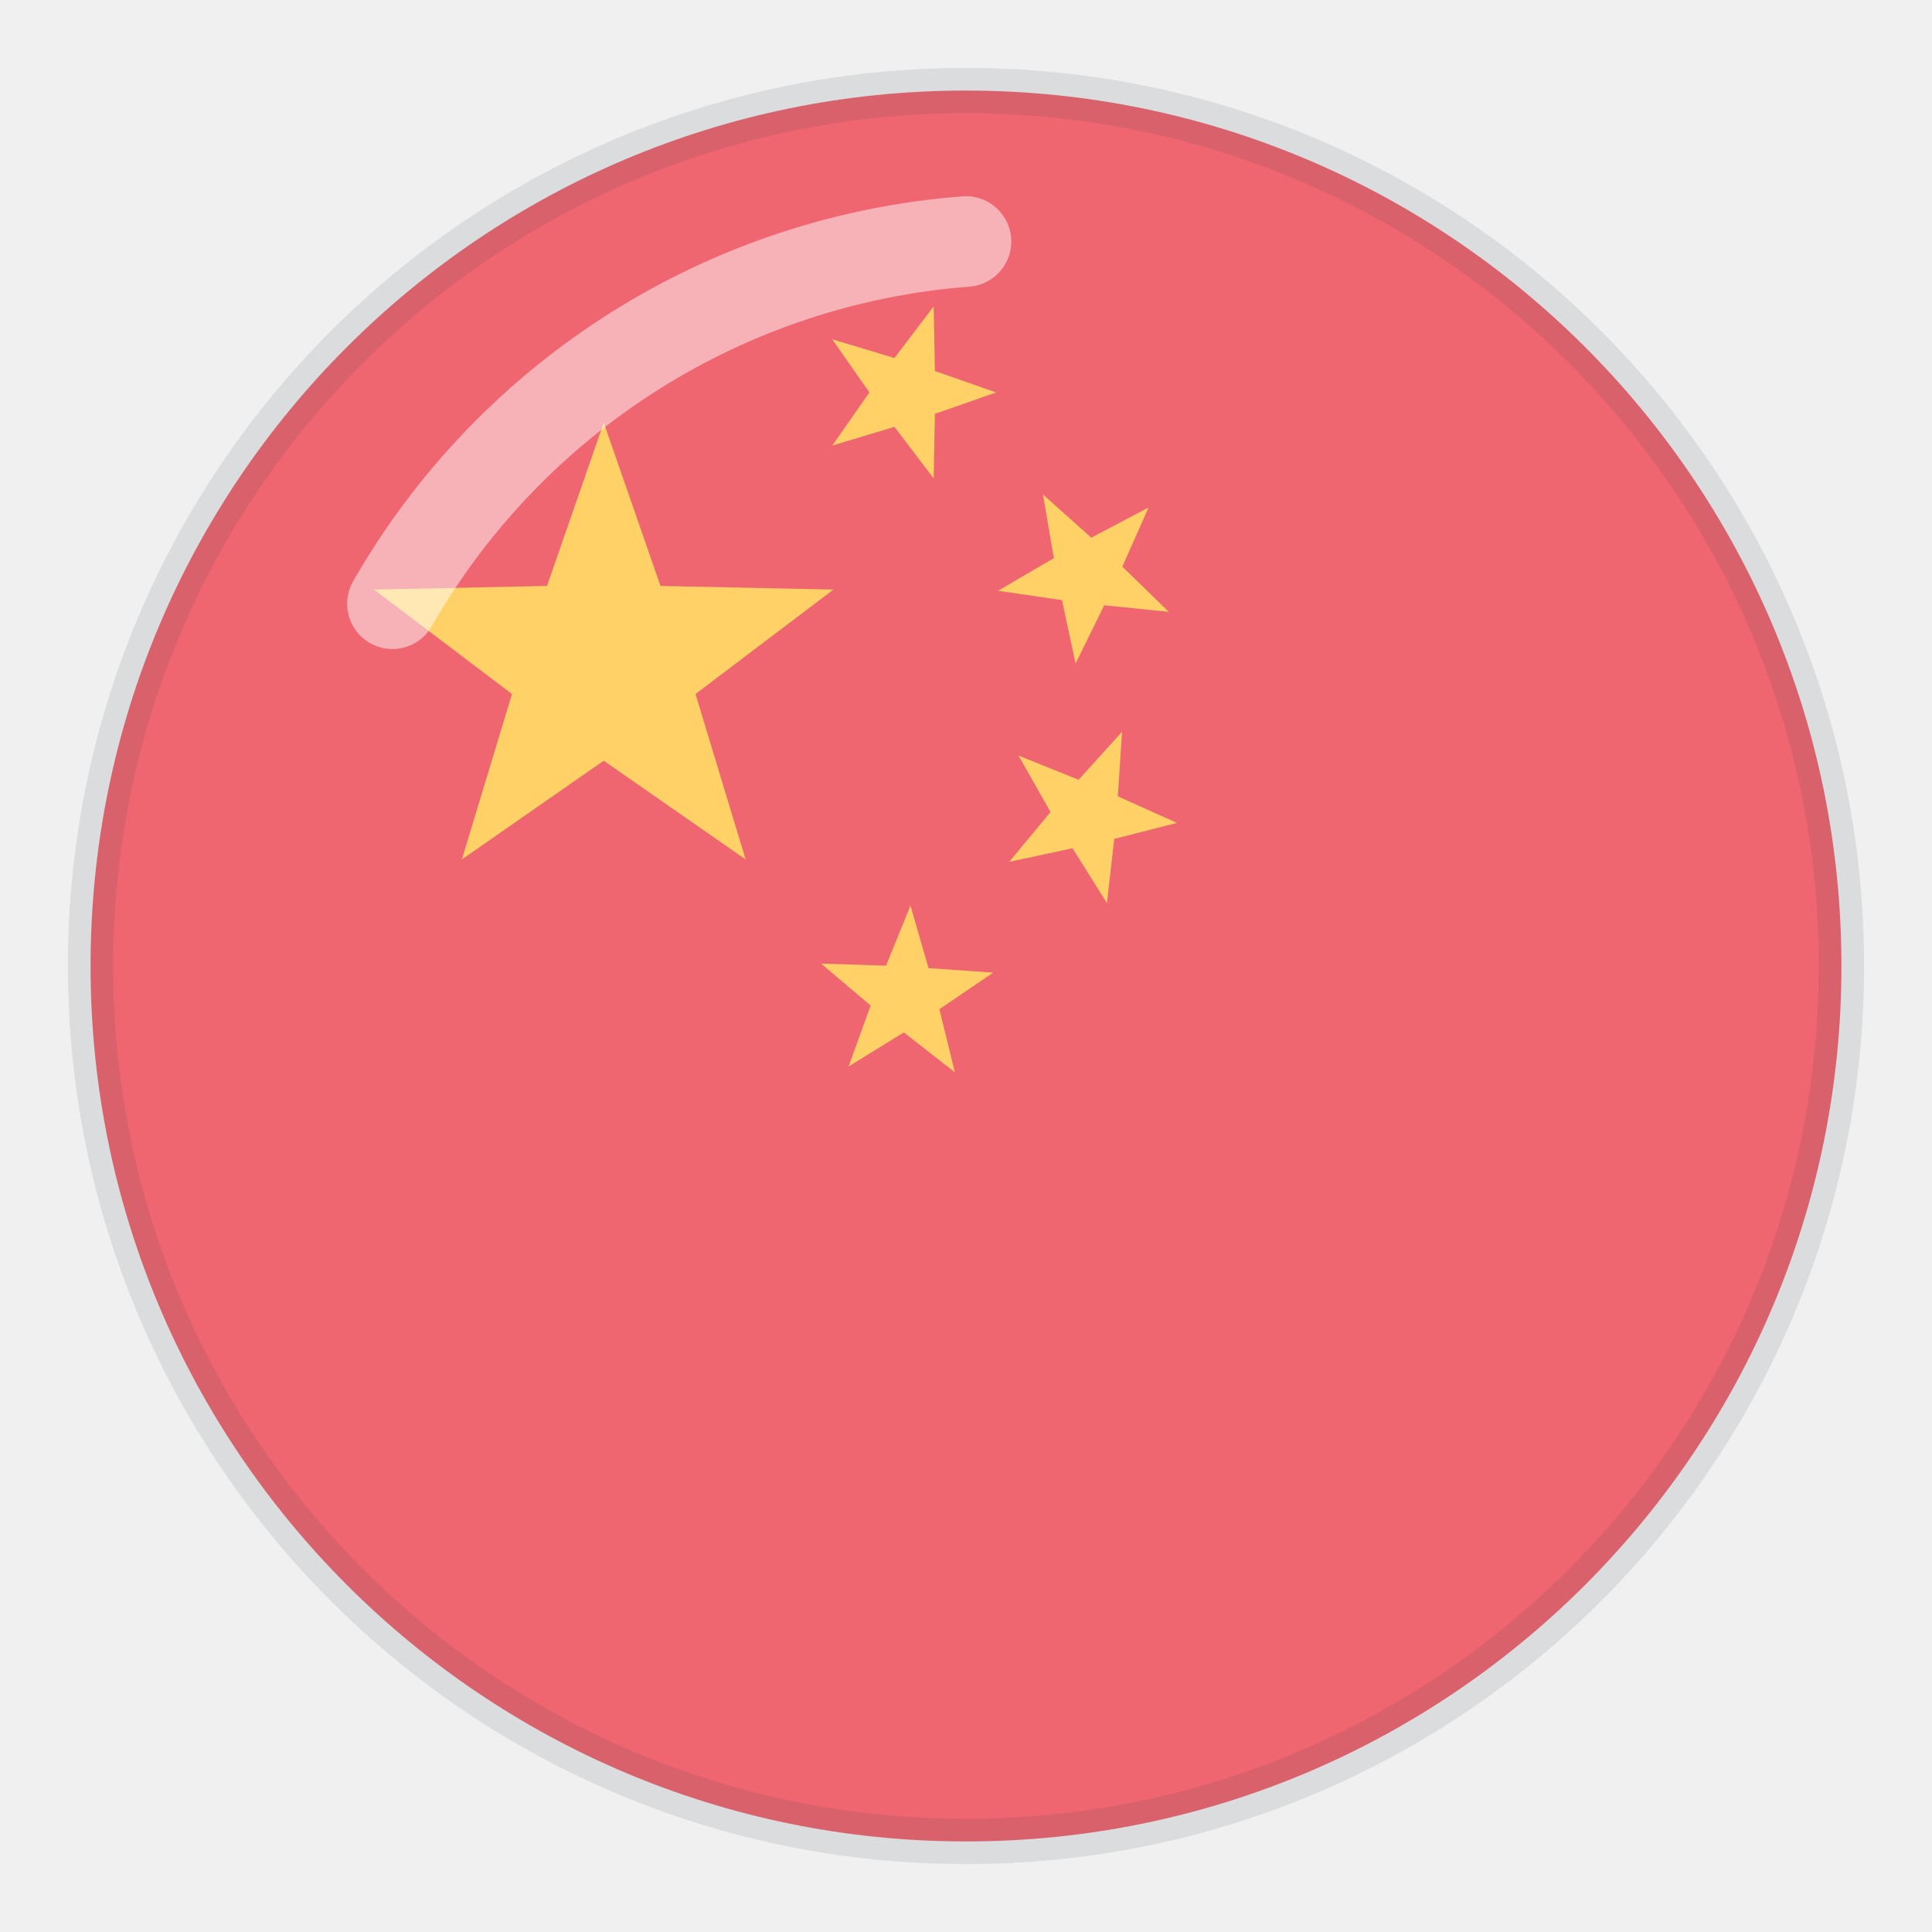
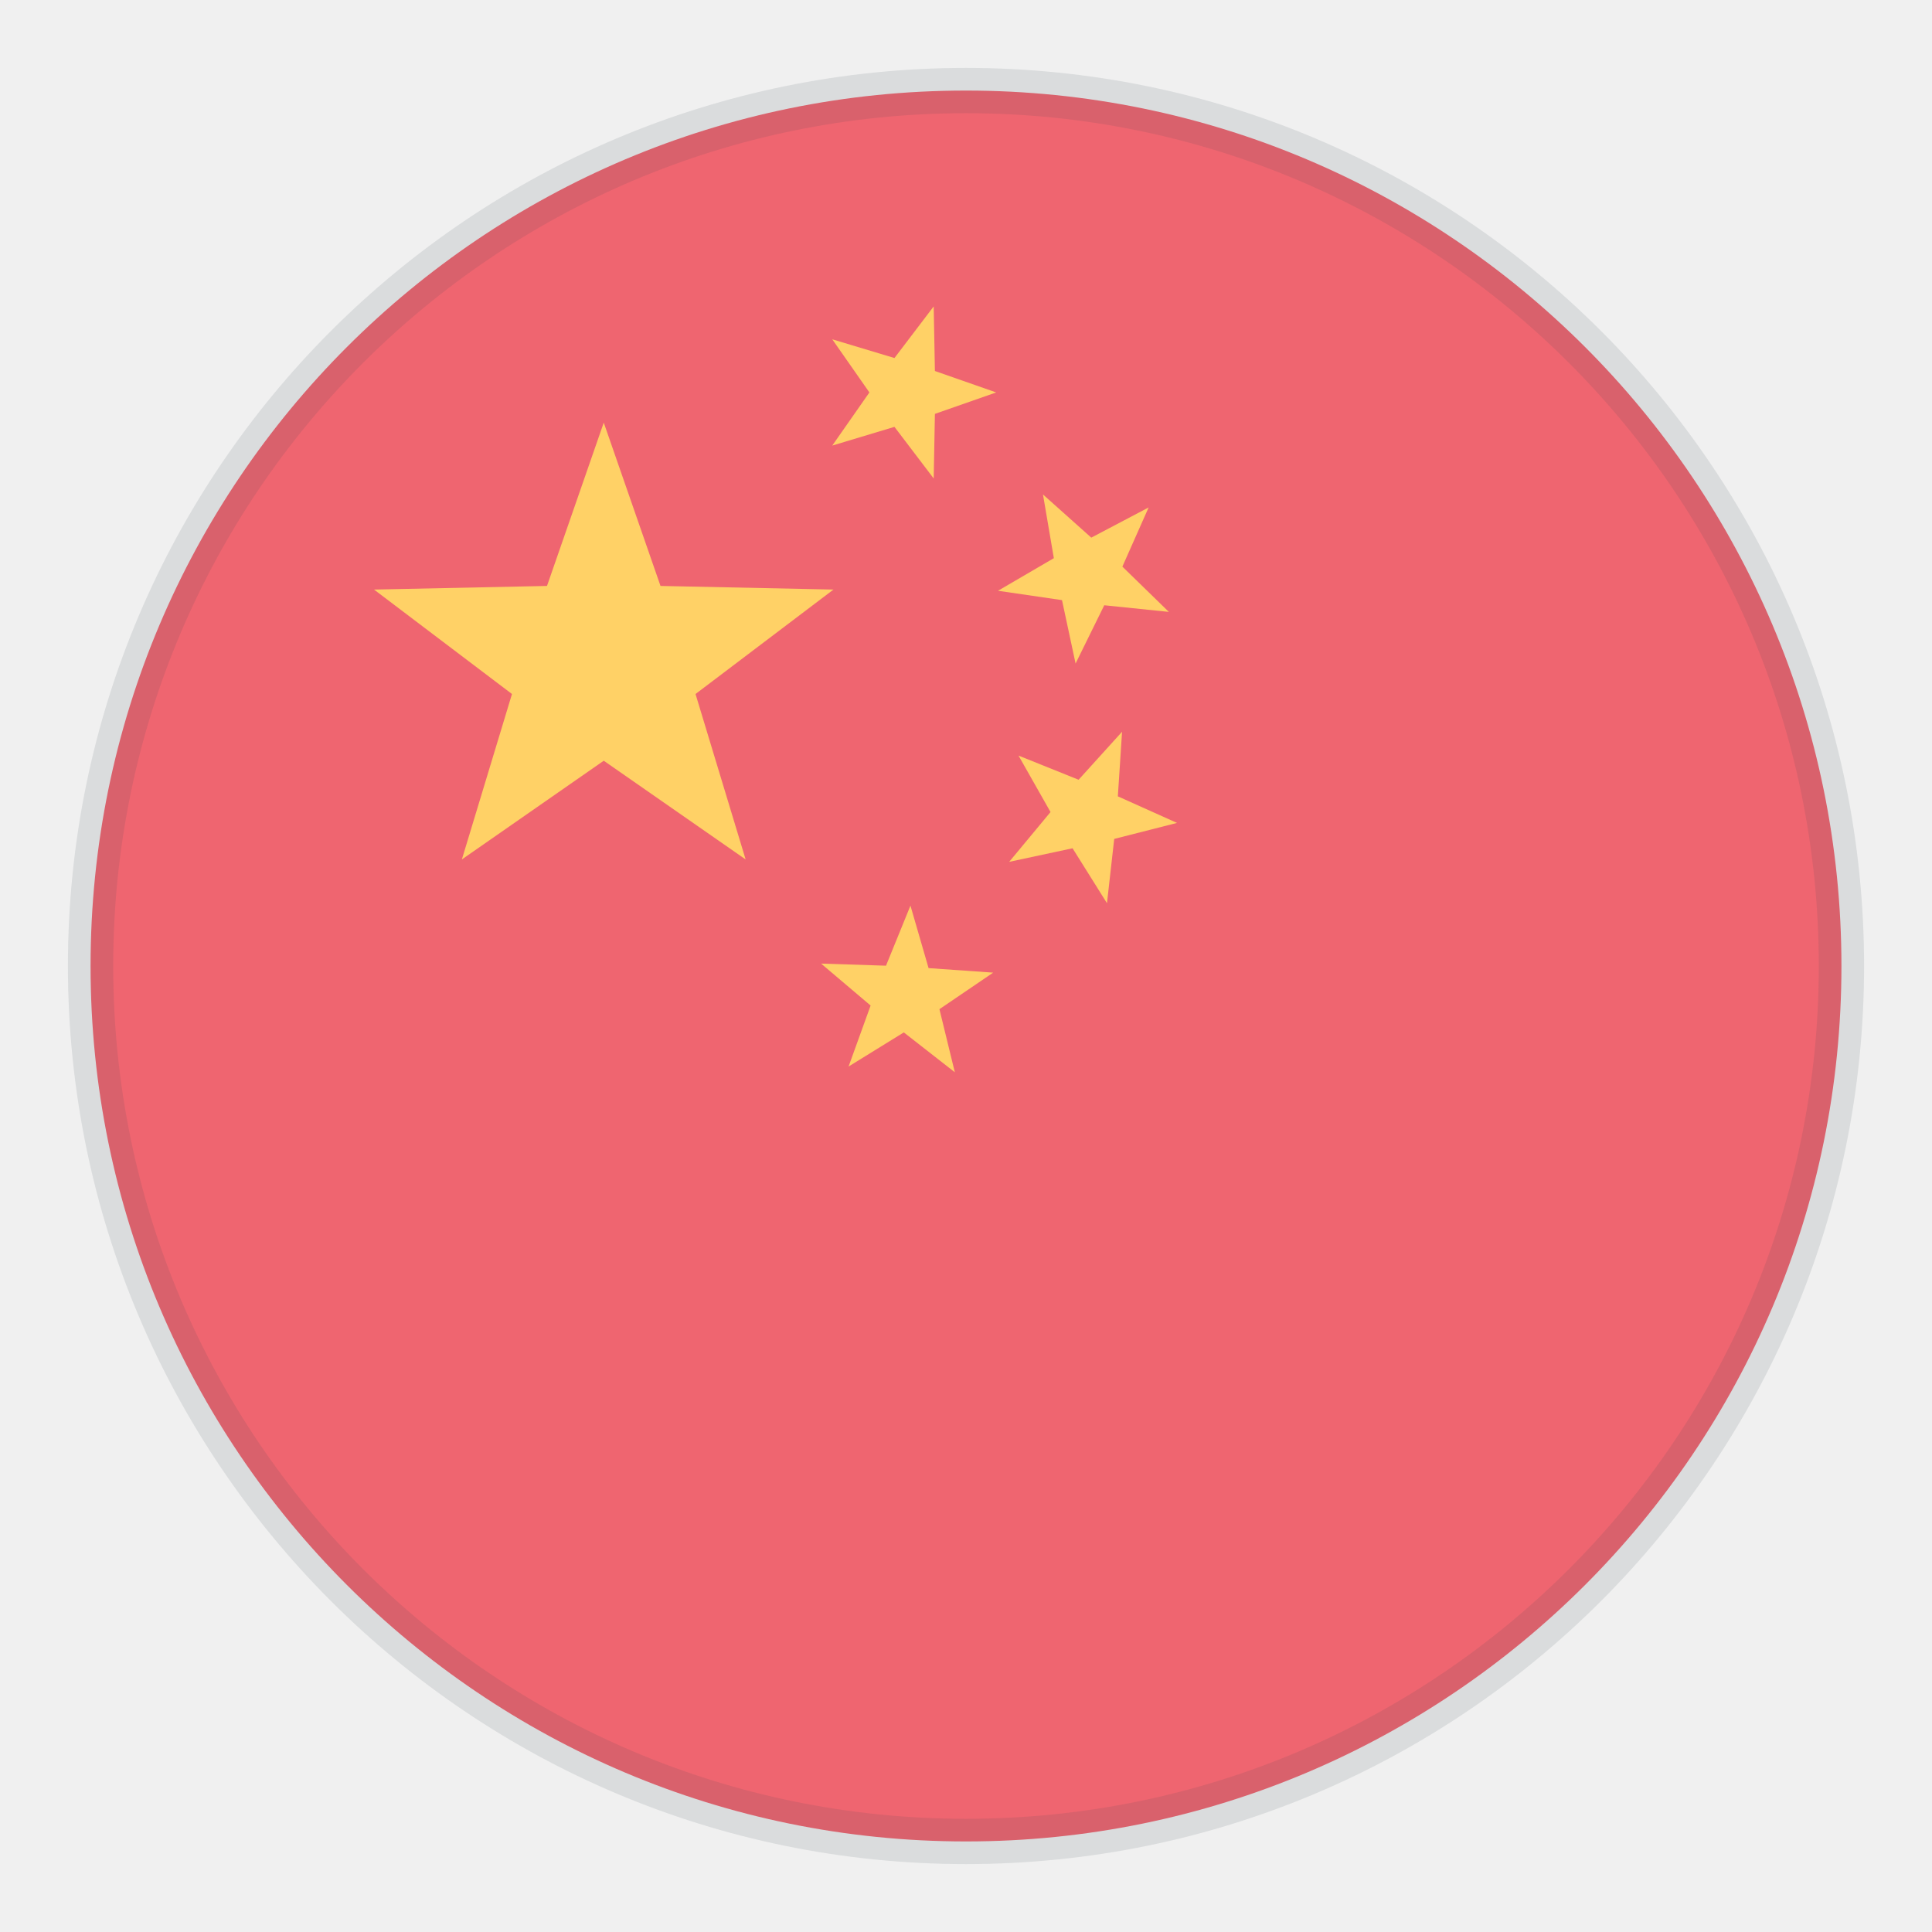
<svg xmlns="http://www.w3.org/2000/svg" width="64" height="64" viewBox="0 0 64 64">
  <defs>
    <clipPath id="disc">
      <circle cx="32" cy="32" r="29" />
    </clipPath>
  </defs>
  <g clip-path="url(#disc)">
    <rect x="0" y="0" width="64" height="64" fill="#ef6570" />
    <polygon points="20.00,14.00 21.88,19.41 27.61,19.53 23.04,22.99 24.70,28.47 20.00,25.20 15.30,28.47 16.96,22.99 12.39,19.53 18.12,19.41" fill="#ffd166" />
    <polygon points="33.00,13.00 30.97,13.71 30.93,15.85 29.63,14.14 27.57,14.76 28.80,13.00 27.57,11.24 29.63,11.86 30.93,10.15 30.97,12.29" fill="#ffd166" />
    <polygon points="38.72,20.27 36.58,20.05 35.63,21.98 35.18,19.88 33.06,19.57 34.91,18.49 34.55,16.38 36.15,17.81 38.05,16.81 37.18,18.77" fill="#ffd166" />
    <polygon points="38.99,27.26 36.91,27.79 36.67,29.92 35.53,28.10 33.43,28.55 34.80,26.90 33.74,25.03 35.73,25.83 37.17,24.24 37.03,26.38" fill="#ffd166" />
    <polygon points="32.90,32.22 31.12,33.43 31.63,35.52 29.94,34.20 28.11,35.33 28.84,33.31 27.20,31.92 29.35,31.99 30.16,30.00 30.76,32.07" fill="#ffd166" />
  </g>
  <circle cx="32" cy="32" r="29" fill="none" stroke="#344451" stroke-opacity=".12" stroke-width="1.5" />
-   <path d="M13 20a24 24 0 0 1 19-12" fill="none" stroke="#fff" stroke-opacity=".5" stroke-width="3" stroke-linecap="round" />
</svg>
